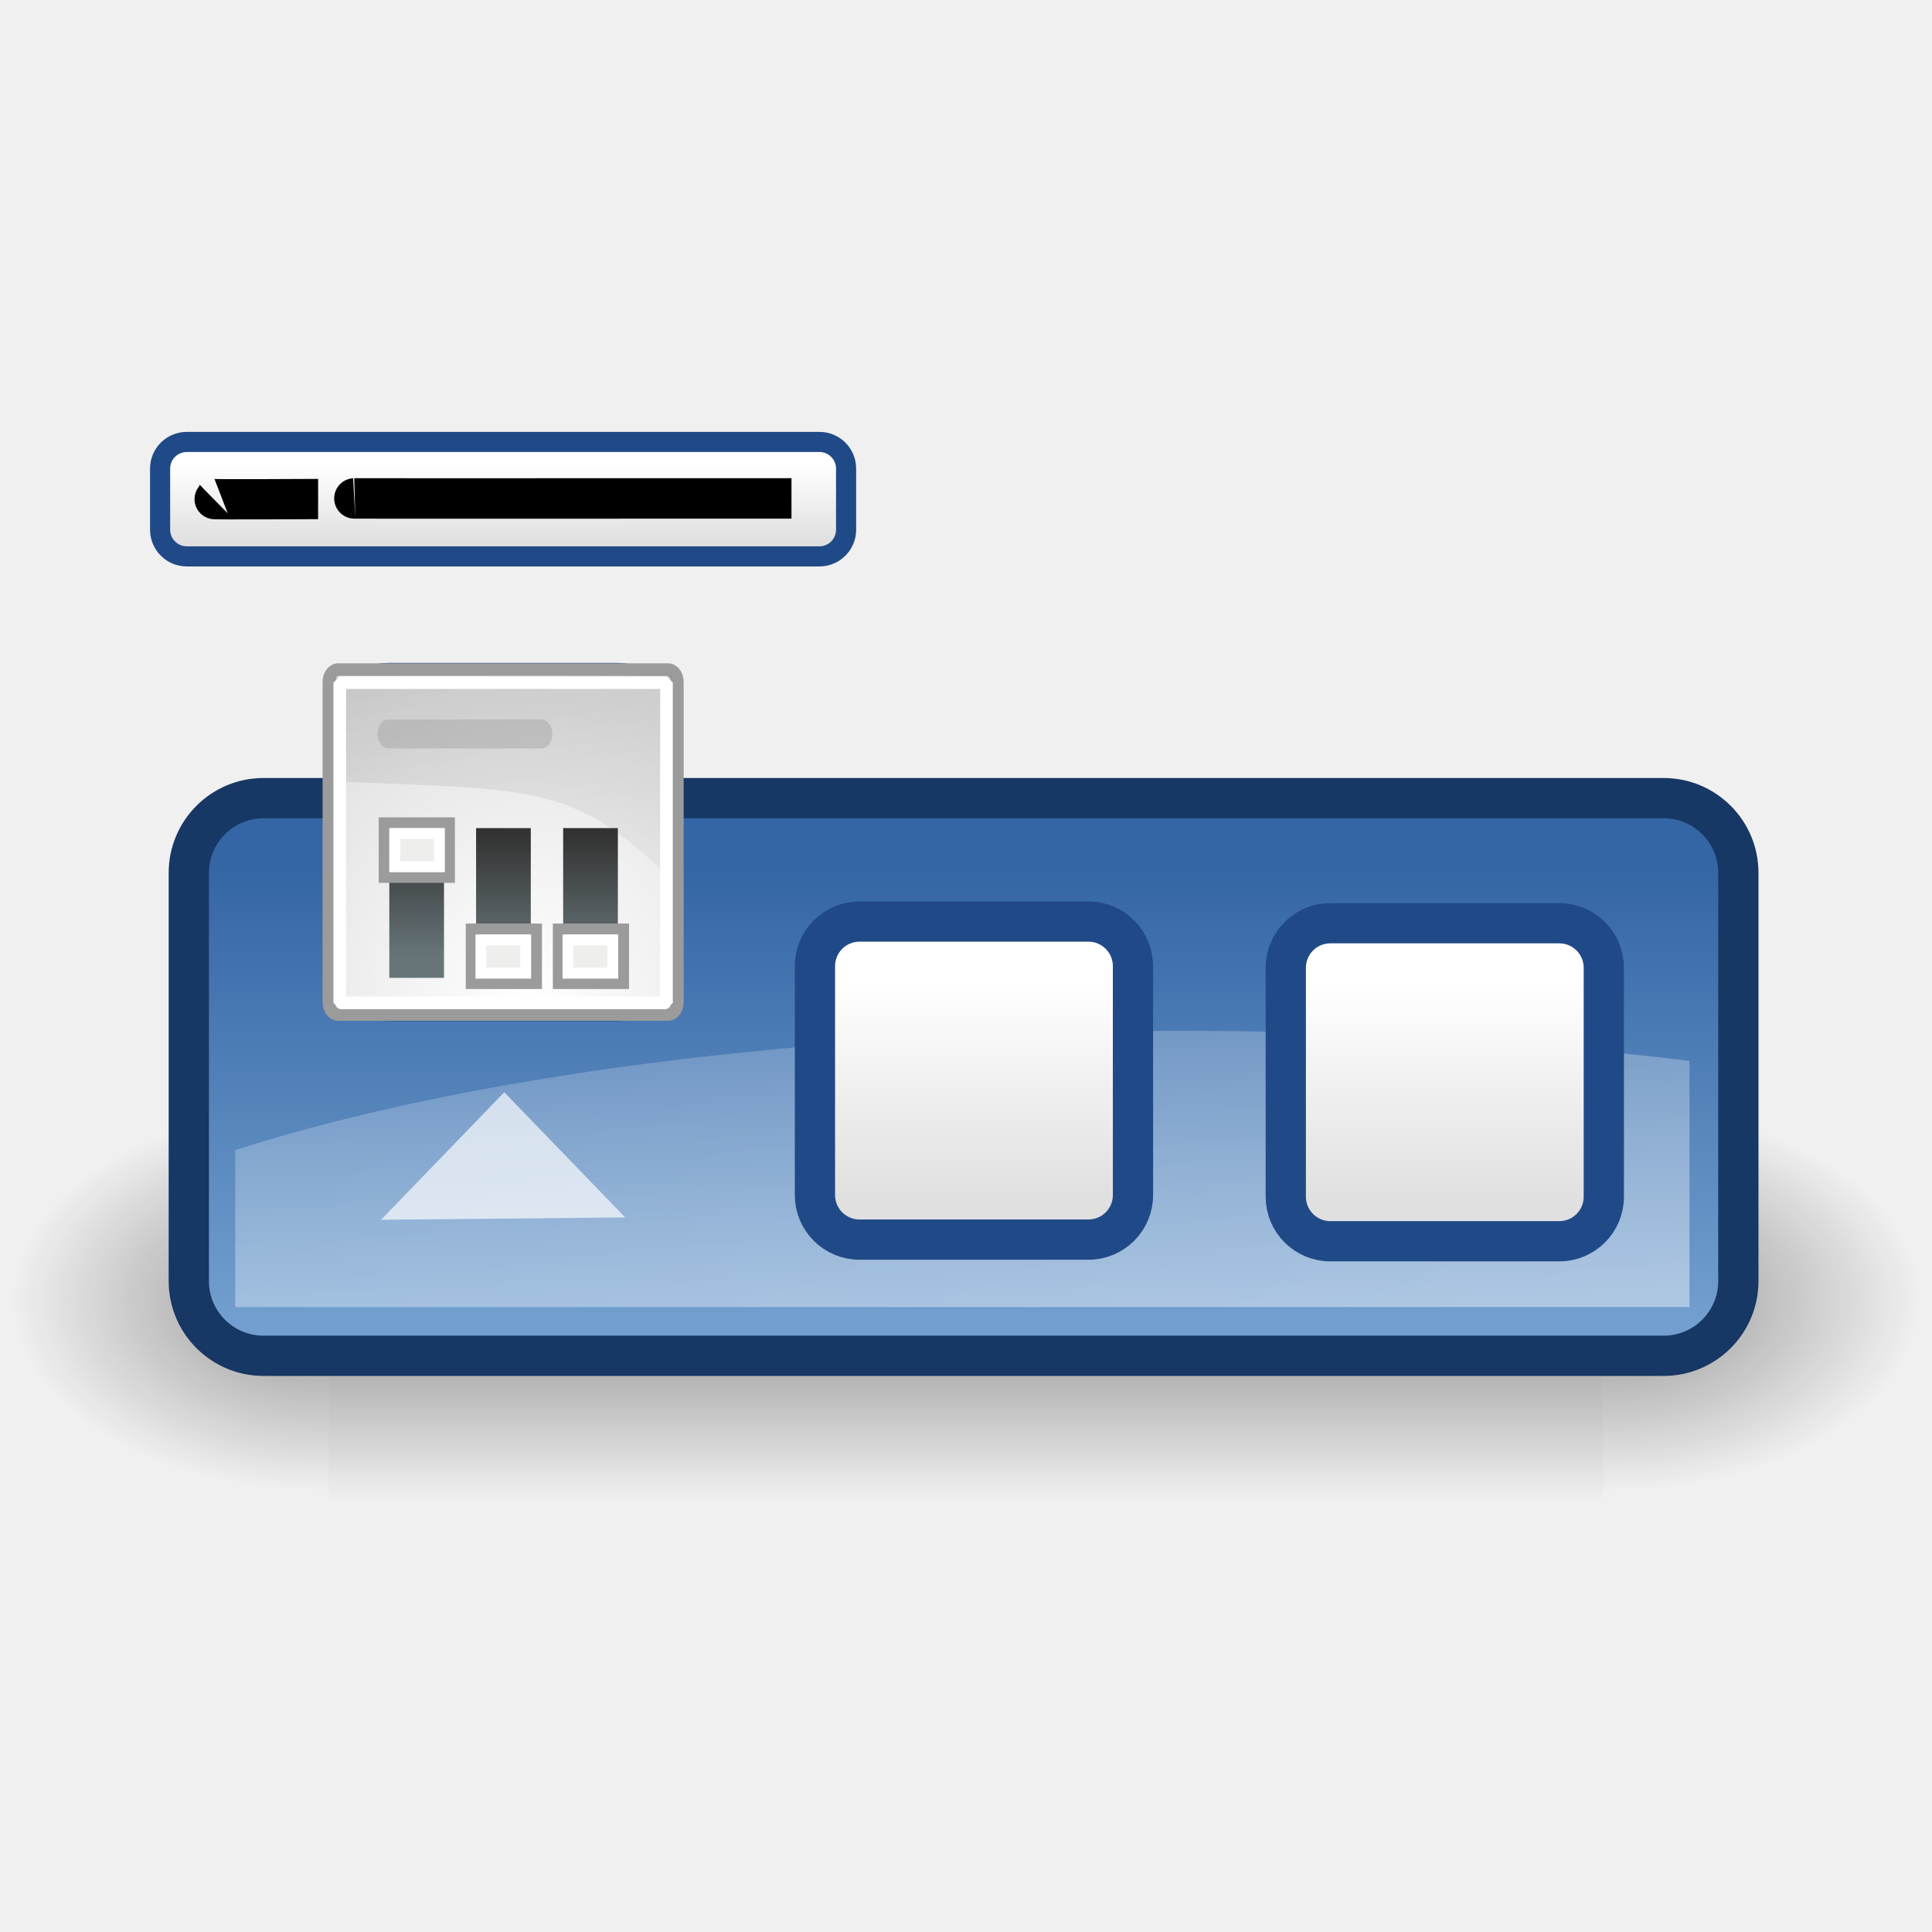
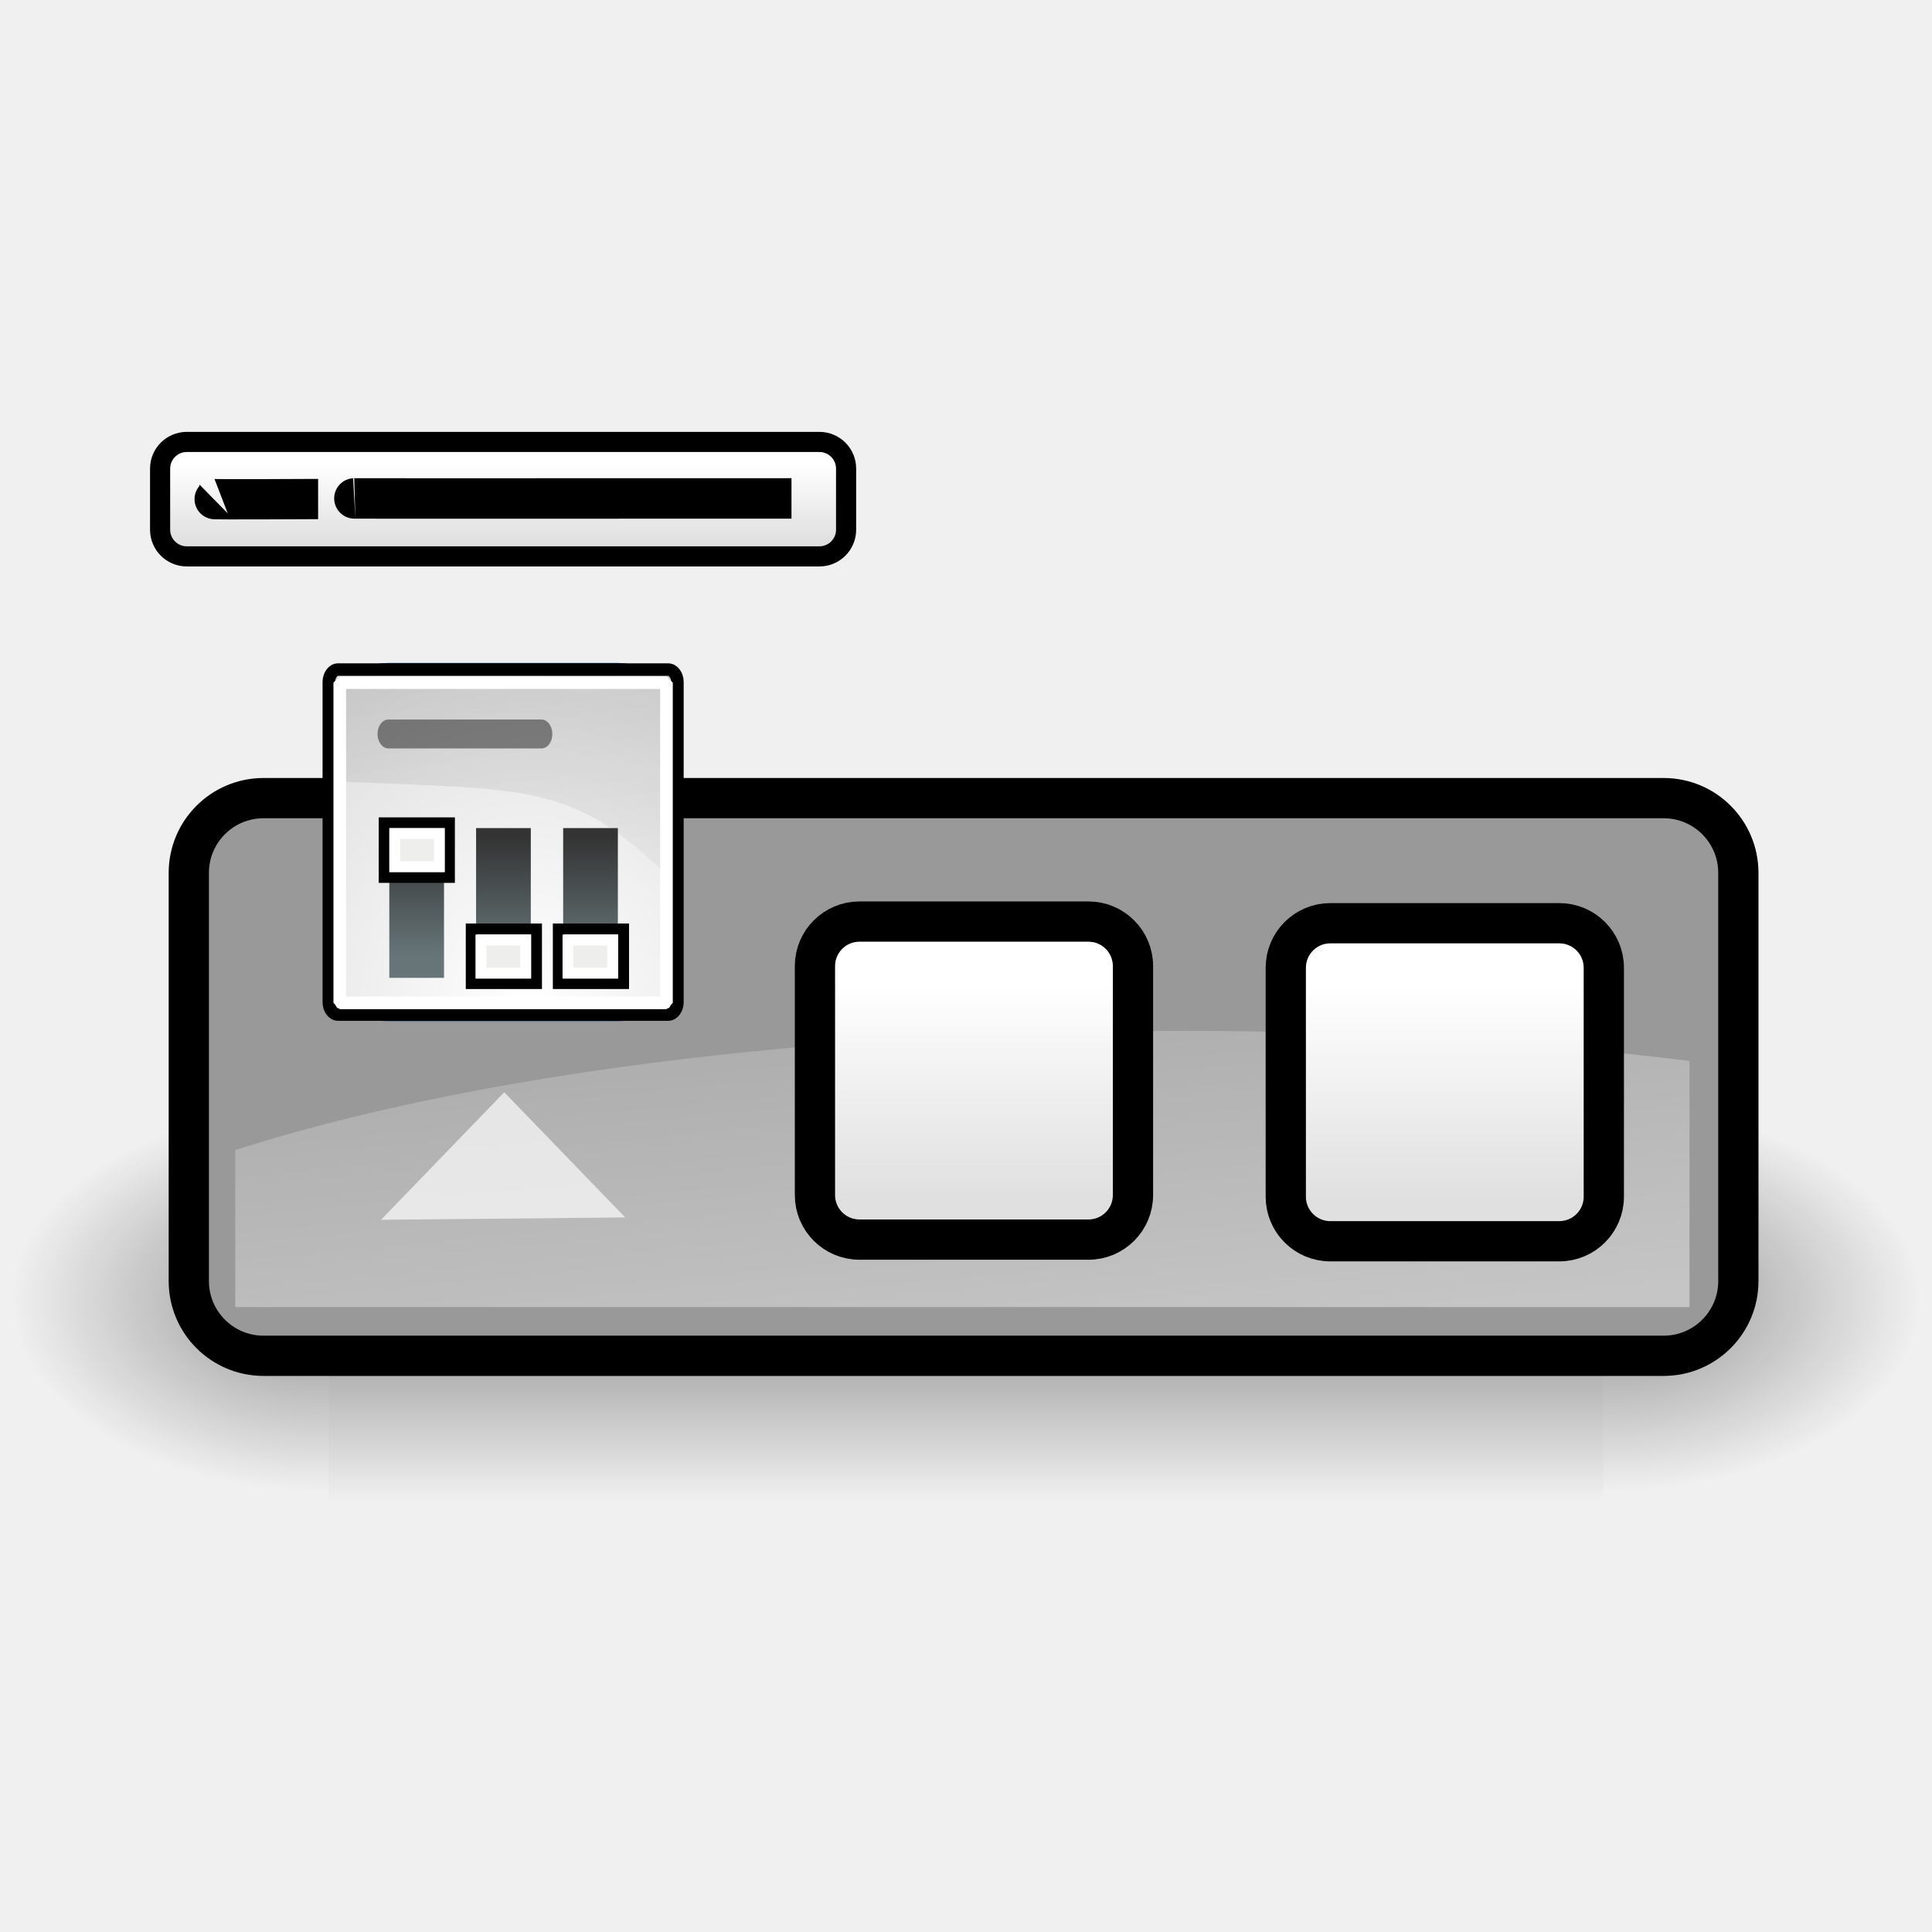
<svg xmlns="http://www.w3.org/2000/svg" xmlns:xlink="http://www.w3.org/1999/xlink" width="258" height="258" id="svg11300" version="1.0">
  <defs id="defs3">
    <linearGradient id="linearGradient24290">
      <stop style="stop-color:#000000;stop-opacity:1;" offset="0" id="stop24292" />
      <stop style="stop-color:#000000;stop-opacity:0;" offset="1" id="stop24294" />
    </linearGradient>
    <linearGradient id="linearGradient24230">
      <stop style="stop-color:#677579;stop-opacity:1;" offset="0" id="stop24232" />
      <stop style="stop-color:#333333;stop-opacity:1;" offset="1" id="stop24234" />
    </linearGradient>
    <linearGradient id="linearGradient11520">
      <stop id="stop11522" offset="0" style="stop-color:#ffffff;stop-opacity:1;" />
      <stop id="stop11524" offset="1" style="stop-color:#dcdcdc;stop-opacity:1;" />
    </linearGradient>
    <linearGradient id="linearGradient2180">
      <stop style="stop-color:#ffffff;stop-opacity:1;" offset="0" id="stop2182" />
      <stop style="stop-color:#ffffff;stop-opacity:0;" offset="1" id="stop2184" />
    </linearGradient>
    <linearGradient id="linearGradient5060">
      <stop style="stop-color:black;stop-opacity:1;" offset="0" id="stop5062" />
      <stop style="stop-color:black;stop-opacity:0;" offset="1" id="stop5064" />
    </linearGradient>
    <linearGradient id="linearGradient5048">
      <stop style="stop-color:black;stop-opacity:0;" offset="0" id="stop5050" />
      <stop id="stop5056" offset="0.5" style="stop-color:black;stop-opacity:1;" />
      <stop style="stop-color:black;stop-opacity:0;" offset="1" id="stop5052" />
    </linearGradient>
    <linearGradient id="linearGradient3844">
      <stop style="stop-color:#000000;stop-opacity:1;" offset="0" id="stop3846" />
      <stop style="stop-color:#000000;stop-opacity:0;" offset="1" id="stop3848" />
    </linearGradient>
    <linearGradient id="linearGradient3832">
      <stop style="stop-color:#ffffff;stop-opacity:1;" offset="0" id="stop3834" />
      <stop style="stop-color:#e0e0e0;stop-opacity:1;" offset="1" id="stop3836" />
    </linearGradient>
    <linearGradient id="linearGradient2402">
      <stop style="stop-color:#d8d8d8;stop-opacity:1;" offset="0" id="stop2404" />
      <stop style="stop-color:#ffffff;stop-opacity:1;" offset="1" id="stop2406" />
    </linearGradient>
    <linearGradient id="linearGradient2392">
      <stop id="stop2394" offset="0" style="stop-color:#a0a0a0;stop-opacity:1;" />
      <stop id="stop2396" offset="1" style="stop-color:#e7e7e7;stop-opacity:1;" />
    </linearGradient>
    <linearGradient id="linearGradient10314">
      <stop id="stop10316" offset="0" style="stop-color:#f3f3f3;stop-opacity:1;" />
      <stop id="stop10318" offset="1" style="stop-color:#838383;stop-opacity:1;" />
    </linearGradient>
    <linearGradient id="linearGradient1428">
      <stop style="stop-color:#3465a4;stop-opacity:1;" offset="0" id="stop1430" />
      <stop style="stop-color:#729fcf" offset="1" id="stop1432" />
    </linearGradient>
    <radialGradient xlink:href="#linearGradient3844" id="radialGradient3854" gradientUnits="userSpaceOnUse" gradientTransform="matrix(1,0,0,0.35514,0,28.29322)" cx="35.188" cy="43.875" fx="35.188" fy="43.875" r="6.688" />
    <linearGradient xlink:href="#linearGradient5048" id="linearGradient5765" gradientUnits="userSpaceOnUse" gradientTransform="matrix(2.774389,0,0,1.969706,-1892.179,-872.8854)" x1="302.857" y1="366.648" x2="302.857" y2="609.505" />
    <radialGradient xlink:href="#linearGradient5060" id="radialGradient5767" gradientUnits="userSpaceOnUse" gradientTransform="matrix(2.774389,0,0,1.969706,-1891.633,-872.8854)" cx="605.714" cy="486.648" fx="605.714" fy="486.648" r="117.143" />
    <radialGradient xlink:href="#linearGradient5060" id="radialGradient5769" gradientUnits="userSpaceOnUse" gradientTransform="matrix(-2.774389,0,0,1.969706,112.7623,-872.8854)" cx="605.714" cy="486.648" fx="605.714" fy="486.648" r="117.143" />
    <linearGradient xlink:href="#linearGradient3832" id="linearGradient5782" gradientUnits="userSpaceOnUse" gradientTransform="matrix(2.455853,0,0,2.487188,48.24088,-25.38179)" x1="17.881" y1="11.073" x2="17.881" y2="21.768" />
    <linearGradient xlink:href="#linearGradient3832" id="linearGradient5785" gradientUnits="userSpaceOnUse" gradientTransform="matrix(2.455853,0,0,2.487188,-10.24912,4.248115)" x1="17.881" y1="11.073" x2="17.881" y2="21.768" />
    <linearGradient xlink:href="#linearGradient3832" id="linearGradient5788" gradientUnits="userSpaceOnUse" gradientTransform="matrix(2.455854,0,0,2.487188,-68.73911,4.453185)" x1="17.881" y1="11.073" x2="17.881" y2="21.768" />
    <linearGradient xlink:href="#linearGradient2180" id="linearGradient5791" gradientUnits="userSpaceOnUse" gradientTransform="matrix(20.05673,0,0,-6.063399,-186.1458,150.8423)" x1="8.821" y1="12.538" x2="12.499" y2="24.238" />
    <linearGradient xlink:href="#linearGradient1428" id="linearGradient5795" gradientUnits="userSpaceOnUse" gradientTransform="matrix(4.236913,0,0,1.518938,-77.93623,6.500695)" x1="26.87" y1="6.634" x2="26.87" y2="44.465" />
    <linearGradient xlink:href="#linearGradient3832" id="linearGradient5803" gradientUnits="userSpaceOnUse" gradientTransform="matrix(5.29737,0,0,0.894959,9.75977,-42.60807)" x1="17.881" y1="11.073" x2="17.881" y2="21.768" />
    <linearGradient xlink:href="#linearGradient5048" id="linearGradient2223" gradientUnits="userSpaceOnUse" gradientTransform="matrix(2.774389,0,0,1.969706,-1892.179,-872.8854)" x1="302.857" y1="366.648" x2="302.857" y2="609.505" />
    <radialGradient xlink:href="#linearGradient5060" id="radialGradient2225" gradientUnits="userSpaceOnUse" gradientTransform="matrix(2.774389,0,0,1.969706,-1891.633,-872.8854)" cx="605.714" cy="486.648" fx="605.714" fy="486.648" r="117.143" />
    <radialGradient xlink:href="#linearGradient5060" id="radialGradient2227" gradientUnits="userSpaceOnUse" gradientTransform="matrix(-2.774389,0,0,1.969706,112.7623,-872.8854)" cx="605.714" cy="486.648" fx="605.714" fy="486.648" r="117.143" />
    <linearGradient xlink:href="#linearGradient1428" id="linearGradient2229" gradientUnits="userSpaceOnUse" gradientTransform="matrix(4.236913,0,0,1.518938,-77.93623,6.500695)" x1="26.87" y1="6.634" x2="26.87" y2="44.465" />
    <linearGradient xlink:href="#linearGradient2180" id="linearGradient2231" gradientUnits="userSpaceOnUse" gradientTransform="matrix(20.05673,0,0,-6.063399,-186.1458,150.8423)" x1="8.821" y1="12.538" x2="12.499" y2="24.238" />
    <linearGradient xlink:href="#linearGradient3832" id="linearGradient2233" gradientUnits="userSpaceOnUse" gradientTransform="matrix(2.455854,0,0,2.487188,-68.73911,4.453185)" x1="17.881" y1="11.073" x2="17.881" y2="21.768" />
    <linearGradient xlink:href="#linearGradient3832" id="linearGradient2235" gradientUnits="userSpaceOnUse" gradientTransform="matrix(2.455853,0,0,2.487188,-10.24912,4.248115)" x1="17.881" y1="11.073" x2="17.881" y2="21.768" />
    <linearGradient xlink:href="#linearGradient3832" id="linearGradient2237" gradientUnits="userSpaceOnUse" gradientTransform="matrix(2.455853,0,0,2.487188,48.24088,-25.38179)" x1="17.881" y1="11.073" x2="17.881" y2="21.768" />
    <linearGradient xlink:href="#linearGradient3832" id="linearGradient2239" gradientUnits="userSpaceOnUse" gradientTransform="matrix(5.29737,0,0,0.894959,9.75977,-42.60807)" x1="17.881" y1="11.073" x2="17.881" y2="21.768" />
    <linearGradient xlink:href="#linearGradient3832" id="linearGradient2244" gradientUnits="userSpaceOnUse" gradientTransform="matrix(5.694672,0,0,0.9620809,-144.3083,51.32824)" x1="17.881" y1="11.073" x2="17.881" y2="21.768" />
    <linearGradient xlink:href="#linearGradient3832" id="linearGradient2247" gradientUnits="userSpaceOnUse" gradientTransform="matrix(2.640042,0,0,2.673728,-102.9411,69.84649)" x1="17.881" y1="11.073" x2="17.881" y2="21.768" />
    <linearGradient xlink:href="#linearGradient3832" id="linearGradient2250" gradientUnits="userSpaceOnUse" gradientTransform="matrix(2.640042,0,0,2.673728,-165.8178,101.6986)" x1="17.881" y1="11.073" x2="17.881" y2="21.768" />
    <linearGradient xlink:href="#linearGradient3832" id="linearGradient2253" gradientUnits="userSpaceOnUse" gradientTransform="matrix(2.640043,0,0,2.673728,-228.6946,101.9191)" x1="17.881" y1="11.073" x2="17.881" y2="21.768" />
    <linearGradient xlink:href="#linearGradient2180" id="linearGradient2256" gradientUnits="userSpaceOnUse" gradientTransform="matrix(-21.56098,0,0,-6.518154,354.9068,259.2874)" x1="8.821" y1="12.538" x2="12.499" y2="24.238" />
    <linearGradient xlink:href="#linearGradient1428" id="linearGradient2260" gradientUnits="userSpaceOnUse" gradientTransform="matrix(4.554682,0,0,1.632858,-238.5815,104.1202)" x1="26.87" y1="6.634" x2="26.87" y2="44.465" />
    <linearGradient xlink:href="#linearGradient3832" id="linearGradient2892" gradientUnits="userSpaceOnUse" gradientTransform="matrix(5.694672,0,0,0.9620809,-144.3083,51.32824)" x1="17.881" y1="11.073" x2="17.881" y2="21.768" />
    <linearGradient xlink:href="#linearGradient3832" id="linearGradient2895" gradientUnits="userSpaceOnUse" gradientTransform="matrix(2.640042,0,0,2.673728,-102.9411,69.84649)" x1="17.881" y1="11.073" x2="17.881" y2="21.768" />
    <linearGradient xlink:href="#linearGradient3832" id="linearGradient2898" gradientUnits="userSpaceOnUse" gradientTransform="matrix(2.640042,0,0,2.673728,-165.8178,101.6986)" x1="17.881" y1="11.073" x2="17.881" y2="21.768" />
    <linearGradient xlink:href="#linearGradient3832" id="linearGradient2901" gradientUnits="userSpaceOnUse" gradientTransform="matrix(2.640043,0,0,2.673728,-228.6946,101.9191)" x1="17.881" y1="11.073" x2="17.881" y2="21.768" />
    <linearGradient xlink:href="#linearGradient2180" id="linearGradient2904" gradientUnits="userSpaceOnUse" gradientTransform="matrix(-21.56098,0,0,-6.518154,354.9068,259.2874)" x1="8.821" y1="12.538" x2="12.499" y2="24.238" />
-     <linearGradient xlink:href="#linearGradient1428" id="linearGradient2908" gradientUnits="userSpaceOnUse" gradientTransform="matrix(4.554682,0,0,1.632858,-238.5815,104.1202)" x1="26.87" y1="6.634" x2="26.87" y2="44.465" />
    <linearGradient xlink:href="#linearGradient24290" id="linearGradient3705" gradientUnits="userSpaceOnUse" x1="24.531" y1="19.062" x2="26.312" y2="40.25" gradientTransform="matrix(1.2,0,0,1.391564,316.3965,91.0877)" />
    <linearGradient xlink:href="#linearGradient24230" id="linearGradient3722" gradientUnits="userSpaceOnUse" gradientTransform="matrix(1.2,0,0,0.7051248,340.4641,118.2365)" x1="12.513" y1="30.586" x2="12.513" y2="16.886" />
    <linearGradient xlink:href="#linearGradient24230" id="linearGradient3725" gradientUnits="userSpaceOnUse" gradientTransform="matrix(1.2,0,0,0.7051248,330.8641,118.2365)" x1="12.513" y1="30.586" x2="12.513" y2="16.886" />
    <linearGradient xlink:href="#linearGradient24230" id="linearGradient3728" gradientUnits="userSpaceOnUse" gradientTransform="matrix(1.2,0,0,0.7051248,321.2953,118.2677)" x1="12.513" y1="30.586" x2="12.513" y2="16.886" />
    <radialGradient xlink:href="#linearGradient11520" id="radialGradient3732" gradientUnits="userSpaceOnUse" gradientTransform="matrix(1.913851,0,0,1.589109,301.816,87.53569)" cx="24.446" cy="35.878" fx="24.446" fy="35.878" r="20.531" />
    <linearGradient xlink:href="#linearGradient24290" id="linearGradient3812" gradientUnits="userSpaceOnUse" gradientTransform="matrix(1.5,0,0,1.739455,385.8965,41.26913)" x1="24.531" y1="19.062" x2="26.312" y2="40.25" />
    <linearGradient xlink:href="#linearGradient24230" id="linearGradient3823" gradientUnits="userSpaceOnUse" gradientTransform="matrix(1.5,0,0,0.881406,415.981,75.20508)" x1="12.513" y1="30.586" x2="12.513" y2="16.886" />
    <linearGradient xlink:href="#linearGradient24230" id="linearGradient3826" gradientUnits="userSpaceOnUse" gradientTransform="matrix(1.5,0,0,0.881406,403.981,75.20508)" x1="12.513" y1="30.586" x2="12.513" y2="16.886" />
    <linearGradient xlink:href="#linearGradient24230" id="linearGradient3829" gradientUnits="userSpaceOnUse" gradientTransform="matrix(1.5,0,0,0.881406,392.0201,75.2441)" x1="12.513" y1="30.586" x2="12.513" y2="16.886" />
    <radialGradient xlink:href="#linearGradient11520" id="radialGradient3833" gradientUnits="userSpaceOnUse" gradientTransform="matrix(2.392314,0,0,1.986387,367.6708,36.82912)" cx="24.446" cy="35.878" fx="24.446" fy="35.878" r="20.531" />
    <radialGradient xlink:href="#linearGradient11520" id="radialGradient3850" gradientUnits="userSpaceOnUse" gradientTransform="matrix(2.392314,0,0,1.986387,367.6708,36.82912)" cx="24.446" cy="35.878" fx="24.446" fy="35.878" r="20.531" />
    <linearGradient xlink:href="#linearGradient24230" id="linearGradient3852" gradientUnits="userSpaceOnUse" gradientTransform="matrix(1.5,0,0,0.881406,392.0201,75.2441)" x1="12.513" y1="30.586" x2="12.513" y2="16.886" />
    <linearGradient xlink:href="#linearGradient24230" id="linearGradient3854" gradientUnits="userSpaceOnUse" gradientTransform="matrix(1.5,0,0,0.881406,403.981,75.20508)" x1="12.513" y1="30.586" x2="12.513" y2="16.886" />
    <linearGradient xlink:href="#linearGradient24230" id="linearGradient3856" gradientUnits="userSpaceOnUse" gradientTransform="matrix(1.5,0,0,0.881406,415.981,75.20508)" x1="12.513" y1="30.586" x2="12.513" y2="16.886" />
    <linearGradient xlink:href="#linearGradient24290" id="linearGradient3858" gradientUnits="userSpaceOnUse" gradientTransform="matrix(1.5,0,0,1.739455,385.8965,41.26913)" x1="24.531" y1="19.062" x2="26.312" y2="40.25" />
    <linearGradient xlink:href="#linearGradient24290" id="linearGradient3861" gradientUnits="userSpaceOnUse" gradientTransform="matrix(1.4534,0,0,1.685416,386.2706,43.41562)" x1="24.531" y1="19.062" x2="26.312" y2="40.25" />
    <linearGradient xlink:href="#linearGradient24230" id="linearGradient3871" gradientUnits="userSpaceOnUse" gradientTransform="matrix(1.4534,0,0,0.8540234,415.4204,76.29729)" x1="12.513" y1="30.586" x2="12.513" y2="16.886" />
    <linearGradient xlink:href="#linearGradient24230" id="linearGradient3874" gradientUnits="userSpaceOnUse" gradientTransform="matrix(1.4534,0,0,0.8540234,403.7932,76.29729)" x1="12.513" y1="30.586" x2="12.513" y2="16.886" />
    <linearGradient xlink:href="#linearGradient24230" id="linearGradient3877" gradientUnits="userSpaceOnUse" gradientTransform="matrix(1.4534,0,0,0.8540234,392.2038,76.3351)" x1="12.513" y1="30.586" x2="12.513" y2="16.886" />
    <radialGradient xlink:href="#linearGradient11520" id="radialGradient3881" gradientUnits="userSpaceOnUse" gradientTransform="matrix(2.317992,0,0,1.924676,368.6111,39.11355)" cx="24.446" cy="35.878" fx="24.446" fy="35.878" r="20.531" />
    <radialGradient xlink:href="#linearGradient11520" id="radialGradient3887" gradientUnits="userSpaceOnUse" gradientTransform="matrix(2.317992,0,0,1.924676,368.6111,39.11355)" cx="24.446" cy="35.878" fx="24.446" fy="35.878" r="20.531" />
    <linearGradient xlink:href="#linearGradient24290" id="linearGradient3889" gradientUnits="userSpaceOnUse" gradientTransform="matrix(1.4534,0,0,1.685416,386.2706,43.41562)" x1="24.531" y1="19.062" x2="26.312" y2="40.25" />
    <linearGradient xlink:href="#linearGradient24290" id="linearGradient3892" gradientUnits="userSpaceOnUse" gradientTransform="matrix(1.4534,0,0,1.685416,386.2706,43.41562)" x1="24.531" y1="19.062" x2="26.312" y2="40.25" />
    <radialGradient xlink:href="#linearGradient11520" id="radialGradient3895" gradientUnits="userSpaceOnUse" gradientTransform="matrix(2.317992,0,0,1.924676,368.6111,39.11355)" cx="24.446" cy="35.878" fx="24.446" fy="35.878" r="20.531" />
    <radialGradient xlink:href="#linearGradient11520" id="radialGradient3906" gradientUnits="userSpaceOnUse" gradientTransform="matrix(2.317992,0,0,1.924676,368.6111,39.11355)" cx="24.446" cy="35.878" fx="24.446" fy="35.878" r="20.531" />
    <linearGradient xlink:href="#linearGradient24290" id="linearGradient3908" gradientUnits="userSpaceOnUse" gradientTransform="matrix(1.4534,0,0,1.685416,386.2706,43.41562)" x1="24.531" y1="19.062" x2="26.312" y2="40.25" />
    <linearGradient xlink:href="#linearGradient24290" id="linearGradient3912" gradientUnits="userSpaceOnUse" gradientTransform="matrix(1.4534,0,0,1.685416,386.2706,43.41562)" x1="24.531" y1="19.062" x2="26.312" y2="40.25" />
    <radialGradient xlink:href="#linearGradient11520" id="radialGradient3915" gradientUnits="userSpaceOnUse" gradientTransform="matrix(2.317992,0,0,1.924676,368.6111,39.11355)" cx="24.446" cy="35.878" fx="24.446" fy="35.878" r="20.531" />
    <radialGradient xlink:href="#linearGradient11520" id="radialGradient3923" gradientUnits="userSpaceOnUse" gradientTransform="matrix(2.317992,0,0,1.924676,368.6111,39.11355)" cx="24.446" cy="35.878" fx="24.446" fy="35.878" r="20.531" />
    <linearGradient xlink:href="#linearGradient24290" id="linearGradient3925" gradientUnits="userSpaceOnUse" gradientTransform="matrix(1.4534,0,0,1.685416,386.2706,43.41562)" x1="24.531" y1="19.062" x2="26.312" y2="40.25" />
    <linearGradient xlink:href="#linearGradient24230" id="linearGradient3932" gradientUnits="userSpaceOnUse" gradientTransform="matrix(1.4534,0,0,0.8540234,392.2038,76.3351)" x1="12.513" y1="30.586" x2="12.513" y2="16.886" />
    <linearGradient xlink:href="#linearGradient24230" id="linearGradient3934" gradientUnits="userSpaceOnUse" gradientTransform="matrix(1.4534,0,0,0.8540234,403.7932,76.29729)" x1="12.513" y1="30.586" x2="12.513" y2="16.886" />
    <linearGradient xlink:href="#linearGradient24230" id="linearGradient3936" gradientUnits="userSpaceOnUse" gradientTransform="matrix(1.4534,0,0,0.8540234,415.4204,76.29729)" x1="12.513" y1="30.586" x2="12.513" y2="16.886" />
    <linearGradient xlink:href="#linearGradient24290" id="linearGradient3941" gradientUnits="userSpaceOnUse" gradientTransform="matrix(1.4534,0,0,2.238297,386.2706,21.45465)" x1="24.531" y1="19.062" x2="26.312" y2="40.25" />
    <radialGradient xlink:href="#linearGradient11520" id="radialGradient3944" gradientUnits="userSpaceOnUse" gradientTransform="matrix(2.317992,0,0,2.556043,368.6111,15.74133)" cx="24.446" cy="35.878" fx="24.446" fy="35.878" r="20.531" />
-     <radialGradient xlink:href="#linearGradient11520" id="radialGradient3962" gradientUnits="userSpaceOnUse" gradientTransform="matrix(2.317992,0,0,2.556043,368.6111,15.74133)" cx="24.446" cy="35.878" fx="24.446" fy="35.878" r="20.531" />
-     <linearGradient xlink:href="#linearGradient24290" id="linearGradient3964" gradientUnits="userSpaceOnUse" gradientTransform="matrix(1.4534,0,0,2.238297,386.2706,21.45465)" x1="24.531" y1="19.062" x2="26.312" y2="40.25" />
+     <radialGradient xlink:href="#linearGradient11520" id="radialGradient3962" gradientUnits="userSpaceOnUse" gradientTransform="matrix(2.317992,0,0,2.556043,13.8616,41.82886)" cx="24.446" cy="35.878" fx="24.446" fy="35.878" r="20.531" />
+     <linearGradient xlink:href="#linearGradient24290" id="linearGradient3964" gradientUnits="userSpaceOnUse" gradientTransform="matrix(1.4534,0,0,2.238297,31.52108,47.54217)" x1="24.531" y1="19.062" x2="26.312" y2="40.25" />
    <linearGradient xlink:href="#linearGradient24230" id="linearGradient3966" gradientUnits="userSpaceOnUse" gradientTransform="matrix(1.4534,0,0,0.8540234,392.2038,76.3351)" x1="12.513" y1="30.586" x2="12.513" y2="16.886" />
    <linearGradient xlink:href="#linearGradient24230" id="linearGradient3968" gradientUnits="userSpaceOnUse" gradientTransform="matrix(1.4534,0,0,0.8540234,403.7932,76.29729)" x1="12.513" y1="30.586" x2="12.513" y2="16.886" />
    <linearGradient xlink:href="#linearGradient24230" id="linearGradient3970" gradientUnits="userSpaceOnUse" gradientTransform="matrix(1.4534,0,0,0.8540234,415.4204,76.29729)" x1="12.513" y1="30.586" x2="12.513" y2="16.886" />
  </defs>
  <g id="layer1">
    <g id="g5022" transform="matrix(-0.1270664,0,0,0.1107795,15.98264,164.0286)">
      <rect y="-150.697" x="-1559.252" height="478.357" width="1339.633" id="rect4173" style="opacity:0.402;fill:url(#linearGradient2223);fill-opacity:1;fill-rule:nonzero;stroke:none;stroke-width:1;stroke-linecap:round;stroke-linejoin:miter;marker:none;marker-start:none;marker-mid:none;marker-end:none;stroke-miterlimit:4;stroke-dasharray:none;stroke-dashoffset:0;stroke-opacity:1;visibility:visible;display:inline;overflow:visible" />
      <path id="path5058" d="M -219.619,-150.68 C -219.619,-150.68 -219.619,327.65 -219.619,327.65 C -76.745,328.551 125.781,220.481 125.781,88.454 C 125.781,-43.572 -33.655,-150.68 -219.619,-150.68 z" style="opacity:0.402;fill:url(#radialGradient2225);fill-opacity:1;fill-rule:nonzero;stroke:none;stroke-width:1;stroke-linecap:round;stroke-linejoin:miter;marker:none;marker-start:none;marker-mid:none;marker-end:none;stroke-miterlimit:4;stroke-dasharray:none;stroke-dashoffset:0;stroke-opacity:1;visibility:visible;display:inline;overflow:visible" />
      <path style="opacity:0.402;fill:url(#radialGradient2227);fill-opacity:1;fill-rule:nonzero;stroke:none;stroke-width:1;stroke-linecap:round;stroke-linejoin:miter;marker:none;marker-start:none;marker-mid:none;marker-end:none;stroke-miterlimit:4;stroke-dasharray:none;stroke-dashoffset:0;stroke-opacity:1;visibility:visible;display:inline;overflow:visible" d="M -1559.252,-150.68 C -1559.252,-150.68 -1559.252,327.65 -1559.252,327.65 C -1702.127,328.551 -1904.652,220.481 -1904.652,88.454 C -1904.652,-43.572 -1745.216,-150.68 -1559.252,-150.68 z" id="path5018" />
    </g>
-     <rect style="fill:url(#linearGradient2908);fill-opacity:1;fill-rule:evenodd;stroke:#173764;stroke-width:5.375;stroke-linecap:butt;stroke-linejoin:miter;marker:none;marker-start:none;marker-mid:none;marker-end:none;stroke-miterlimit:4;stroke-dasharray:none;stroke-dashoffset:0;stroke-opacity:1;visibility:visible;display:inline;overflow:visible" id="rect1426" width="206.927" height="74.472" x="-232.14" y="106.582" rx="9.977" ry="9.977" transform="scale(-1,1)" />
+     <rect style="fill:#999999;fill-opacity:1;fill-rule:evenodd;stroke:#000000;stroke-width:5.375;stroke-linecap:butt;stroke-linejoin:miter;marker:none;marker-start:none;marker-mid:none;marker-end:none;stroke-miterlimit:4;stroke-dasharray:none;stroke-dashoffset:0;stroke-opacity:1;visibility:visible;display:inline;overflow:visible" id="rect1426" width="206.927" height="74.472" x="-232.14" y="106.582" rx="9.977" ry="9.977" transform="scale(-1,1)" />
    <path style="fill:#ffffff;fill-opacity:0.678;stroke:none;stroke-width:1;stroke-linejoin:round;stroke-miterlimit:4;stroke-dashoffset:0;stroke-opacity:1" d="M 67.338,145.857 L 50.884,162.891 L 83.489,162.576 L 67.338,145.857 z" id="rect4250" />
    <path style="opacity:0.432;fill:url(#linearGradient2904);fill-opacity:1;fill-rule:evenodd;stroke:none;stroke-width:1;stroke-linecap:round;stroke-linejoin:round;stroke-miterlimit:4;stroke-dasharray:none;stroke-dashoffset:0;stroke-opacity:1" d="M 225.615,174.545 L 225.615,141.676 C 204.845,139.114 181.816,137.654 157.522,137.654 C 106.951,137.654 61.662,143.854 31.416,153.586 L 31.416,174.545 L 225.615,174.545 z" id="rect2178" />
-     <rect ry="5.946" rx="5.946" y="123.287" x="-214.174" height="42.47" width="42.47" id="rect2251" style="fill:url(#linearGradient2901);fill-opacity:1;fill-rule:evenodd;stroke:#204a87;stroke-width:5.375;stroke-linecap:butt;stroke-linejoin:miter;marker:none;marker-start:none;marker-mid:none;marker-end:none;stroke-miterlimit:4;stroke-dasharray:none;stroke-dashoffset:0;stroke-opacity:1;visibility:visible;display:inline;overflow:visible" transform="scale(-1,1)" />
-     <rect ry="5.946" rx="5.946" y="123.067" x="-151.298" height="42.47" width="42.47" id="rect2227" style="fill:url(#linearGradient2898);fill-opacity:1;fill-rule:evenodd;stroke:#204a87;stroke-width:5.375;stroke-linecap:butt;stroke-linejoin:miter;marker:none;marker-start:none;marker-mid:none;marker-end:none;stroke-miterlimit:4;stroke-dasharray:none;stroke-dashoffset:0;stroke-opacity:1;visibility:visible;display:inline;overflow:visible" transform="scale(-1,1)" />
+     <rect ry="5.946" rx="5.946" y="123.287" x="-214.174" height="42.47" width="42.47" id="rect2251" style="fill:url(#linearGradient2901);fill-opacity:1;fill-rule:evenodd;stroke:#000000;stroke-width:5.375;stroke-linecap:butt;stroke-linejoin:miter;marker:none;marker-start:none;marker-mid:none;marker-end:none;stroke-miterlimit:4;stroke-dasharray:none;stroke-dashoffset:0;stroke-opacity:1;visibility:visible;display:inline;overflow:visible" transform="scale(-1,1)" />
+     <rect ry="5.946" rx="5.946" y="123.067" x="-151.298" height="42.47" width="42.47" id="rect2227" style="fill:url(#linearGradient2898);fill-opacity:1;fill-rule:evenodd;stroke:#000000;stroke-width:5.375;stroke-linecap:butt;stroke-linejoin:miter;marker:none;marker-start:none;marker-mid:none;marker-end:none;stroke-miterlimit:4;stroke-dasharray:none;stroke-dashoffset:0;stroke-opacity:1;visibility:visible;display:inline;overflow:visible" transform="scale(-1,1)" />
    <rect ry="5.946" rx="5.946" y="91.215" x="-88.421" height="42.47" width="42.47" id="rect2243" style="fill:url(#linearGradient2895);fill-opacity:1;fill-rule:evenodd;stroke:#204a87;stroke-width:5.375;stroke-linecap:butt;stroke-linejoin:miter;marker:none;marker-start:none;marker-mid:none;marker-end:none;stroke-miterlimit:4;stroke-dasharray:none;stroke-dashoffset:0;stroke-opacity:1;visibility:visible;display:inline;overflow:visible" transform="scale(-1,1)" />
-     <rect ry="3.56" rx="3.56" y="59.017" x="-112.988" height="15.282" width="91.608" id="rect5801" style="fill:url(#linearGradient2892);fill-opacity:1;fill-rule:evenodd;stroke:#204a87;stroke-width:2.688;stroke-linecap:butt;stroke-linejoin:miter;marker:none;marker-start:none;marker-mid:none;marker-end:none;stroke-miterlimit:4;stroke-dasharray:none;stroke-dashoffset:0;stroke-opacity:1;visibility:visible;display:inline;overflow:visible" transform="scale(-1,1)" />
+     <rect ry="3.56" rx="3.56" y="59.017" x="-112.988" height="15.282" width="91.608" id="rect5801" style="fill:url(#linearGradient2892);fill-opacity:1;fill-rule:evenodd;stroke:#000000;stroke-width:2.688;stroke-linecap:butt;stroke-linejoin:miter;marker:none;marker-start:none;marker-mid:none;marker-end:none;stroke-miterlimit:4;stroke-dasharray:none;stroke-dashoffset:0;stroke-opacity:1;visibility:visible;display:inline;overflow:visible" transform="scale(-1,1)" />
    <path style="fill:none;fill-rule:evenodd;stroke:#000000;stroke-width:5.375px;stroke-linecap:butt;stroke-linejoin:miter;stroke-opacity:1" d="M 42.481,66.64 C 41.474,66.64 28.451,66.721 28.533,66.64" id="path6774" />
    <path style="fill:none;fill-rule:evenodd;stroke:#000000;stroke-width:5.403px;stroke-linecap:butt;stroke-linejoin:miter;stroke-opacity:1" d="M 105.694,66.558 C 101.477,66.558 46.963,66.577 47.304,66.558" id="path6776" />
-     <g id="g3946" transform="translate(-354.7495,26.08752)">
-       <rect style="fill:url(#radialGradient3962);fill-opacity:1;fill-rule:evenodd;stroke:#9b9b9b;stroke-width:1.675;stroke-linecap:butt;stroke-linejoin:bevel;marker:none;marker-start:none;marker-mid:none;marker-end:none;stroke-miterlimit:10;stroke-dasharray:none;stroke-dashoffset:0;stroke-opacity:1;visibility:visible;display:inline;overflow:visible" id="rect11518" width="46.547" height="46.07" x="398.662" y="63.327" rx="1.248" ry="1.657" />
-       <path id="path24288" d="M 399.351,64.402 L 399.351,80.138 L 400.805,78.319 C 425.109,79.369 430.993,78.624 442.953,90.002 L 444.497,92.94 L 444.407,64.122 L 399.351,64.402 z" style="opacity:0.099;fill:url(#linearGradient3964);fill-opacity:1;fill-rule:nonzero;stroke:none;stroke-width:1;stroke-linecap:butt;stroke-linejoin:miter;marker:none;marker-start:none;marker-mid:none;marker-end:none;stroke-miterlimit:4;stroke-dasharray:none;stroke-dashoffset:0;stroke-opacity:1;visibility:visible;display:inline;overflow:visible" />
-       <rect ry="1.93" rx="1.453" y="69.999" x="405.165" height="3.86" width="23.345" id="rect24284" style="opacity:0.434;fill:#9f9f9f;fill-opacity:1;fill-rule:nonzero;stroke:none;stroke-width:1;stroke-linecap:butt;stroke-linejoin:miter;marker:none;marker-start:none;marker-mid:none;marker-end:none;stroke-miterlimit:4;stroke-dasharray:none;stroke-dashoffset:0;stroke-opacity:1;visibility:visible;display:inline;overflow:visible" />
-       <rect ry="0" rx="0" y="65.075" x="400.121" height="42.763" width="43.629" id="rect11528" style="fill:none;fill-opacity:1;fill-rule:evenodd;stroke:#ffffff;stroke-width:1.686;stroke-linecap:butt;stroke-linejoin:bevel;marker:none;marker-start:none;marker-mid:none;marker-end:none;stroke-miterlimit:10;stroke-dasharray:none;stroke-dashoffset:0;stroke-opacity:1;visibility:visible;display:inline;overflow:visible" />
-       <g transform="matrix(1,0,0,1.376083,0,-39.29906)" id="g3927">
-         <rect style="fill:url(#linearGradient3966);fill-opacity:1;fill-rule:nonzero;stroke:none;stroke-width:1;stroke-linecap:butt;stroke-linejoin:miter;marker:none;marker-start:none;marker-mid:none;marker-end:none;stroke-miterlimit:4;stroke-dasharray:none;stroke-dashoffset:0;stroke-opacity:1;visibility:visible;display:inline;overflow:visible" id="rect23355" width="7.305" height="14.496" x="406.738" y="89.999" />
-         <rect y="89.962" x="418.327" height="14.496" width="7.305" id="rect24238" style="fill:url(#linearGradient3968);fill-opacity:1;fill-rule:nonzero;stroke:none;stroke-width:1;stroke-linecap:butt;stroke-linejoin:miter;marker:none;marker-start:none;marker-mid:none;marker-end:none;stroke-miterlimit:4;stroke-dasharray:none;stroke-dashoffset:0;stroke-opacity:1;visibility:visible;display:inline;overflow:visible" />
-         <rect style="fill:url(#linearGradient3970);fill-opacity:1;fill-rule:nonzero;stroke:none;stroke-width:1;stroke-linecap:butt;stroke-linejoin:miter;marker:none;marker-start:none;marker-mid:none;marker-end:none;stroke-miterlimit:4;stroke-dasharray:none;stroke-dashoffset:0;stroke-opacity:1;visibility:visible;display:inline;overflow:visible" id="rect24242" width="7.305" height="14.496" x="429.954" y="89.962" />
-       </g>
-       <rect y="83.789" x="406.049" height="7.295" width="8.72" id="rect24246" style="fill:#eeeeec;fill-opacity:1;fill-rule:nonzero;stroke:#9b9b9b;stroke-width:1.453;stroke-linecap:butt;stroke-linejoin:miter;marker:none;marker-start:none;marker-mid:none;marker-end:none;stroke-miterlimit:4;stroke-dasharray:none;stroke-dashoffset:0;stroke-opacity:1;visibility:visible;display:inline;overflow:visible" />
-       <rect style="fill:#eeeeec;fill-opacity:1;fill-rule:nonzero;stroke:#9b9b9b;stroke-width:1.453;stroke-linecap:butt;stroke-linejoin:miter;marker:none;marker-start:none;marker-mid:none;marker-end:none;stroke-miterlimit:4;stroke-dasharray:none;stroke-dashoffset:0;stroke-opacity:1;visibility:visible;display:inline;overflow:visible" id="rect24248" width="8.72" height="7.295" x="417.676" y="97.966" />
-       <rect y="97.966" x="429.303" height="7.295" width="8.72" id="rect24250" style="fill:#eeeeec;fill-opacity:1;fill-rule:nonzero;stroke:#9b9b9b;stroke-width:1.453;stroke-linecap:butt;stroke-linejoin:miter;marker:none;marker-start:none;marker-mid:none;marker-end:none;stroke-miterlimit:4;stroke-dasharray:none;stroke-dashoffset:0;stroke-opacity:1;visibility:visible;display:inline;overflow:visible" />
-       <rect y="85.222" x="407.458" height="4.428" width="5.971" id="rect24252" style="fill:none;fill-opacity:1;fill-rule:nonzero;stroke:#ffffff;stroke-width:1.453;stroke-linecap:butt;stroke-linejoin:miter;marker:none;marker-start:none;marker-mid:none;marker-end:none;stroke-miterlimit:4;stroke-dasharray:none;stroke-dashoffset:0;stroke-opacity:1;visibility:visible;display:inline;overflow:visible" />
-       <rect style="fill:none;fill-opacity:1;fill-rule:nonzero;stroke:#ffffff;stroke-width:1.453;stroke-linecap:butt;stroke-linejoin:miter;marker:none;marker-start:none;marker-mid:none;marker-end:none;stroke-miterlimit:4;stroke-dasharray:none;stroke-dashoffset:0;stroke-opacity:1;visibility:visible;display:inline;overflow:visible" id="rect24254" width="5.971" height="4.428" x="418.972" y="99.447" />
-       <rect y="99.447" x="430.599" height="4.428" width="5.971" id="rect24256" style="fill:none;fill-opacity:1;fill-rule:nonzero;stroke:#ffffff;stroke-width:1.453;stroke-linecap:butt;stroke-linejoin:miter;marker:none;marker-start:none;marker-mid:none;marker-end:none;stroke-miterlimit:4;stroke-dasharray:none;stroke-dashoffset:0;stroke-opacity:1;visibility:visible;display:inline;overflow:visible" />
+     <rect ry="1.657" rx="1.248" y="89.415" x="43.913" height="46.07" width="46.547" id="rect11518" style="display:inline;overflow:visible;visibility:visible;fill:url(#radialGradient3962);fill-opacity:1;fill-rule:evenodd;stroke:#000000;stroke-width:1.675;stroke-linecap:butt;stroke-linejoin:bevel;stroke-miterlimit:10;stroke-dasharray:none;stroke-dashoffset:0;stroke-opacity:1;marker:none;marker-start:none;marker-mid:none;marker-end:none" />
+     <path style="display:inline;overflow:visible;visibility:visible;opacity:0.099;fill:url(#linearGradient3964);fill-opacity:1;fill-rule:nonzero;stroke:none;stroke-width:1;stroke-linecap:butt;stroke-linejoin:miter;stroke-miterlimit:4;stroke-dasharray:none;stroke-dashoffset:0;stroke-opacity:1;marker:none;marker-start:none;marker-mid:none;marker-end:none" d="m 44.602,90.489 0,15.736 1.453,-1.819 c 24.304,1.05 30.188,0.305 42.149,11.683 l 1.544,2.938 -0.091,-28.818 -45.055,0.28 z" id="path24288" />
+     <rect style="display:inline;overflow:visible;visibility:visible;opacity:0.434;fill:#000000;fill-opacity:1;fill-rule:nonzero;stroke:none;stroke-width:1;stroke-linecap:butt;stroke-linejoin:miter;stroke-miterlimit:4;stroke-dasharray:none;stroke-dashoffset:0;stroke-opacity:1;marker:none;marker-start:none;marker-mid:none;marker-end:none" id="rect24284" width="23.345" height="3.86" x="50.415" y="96.086" rx="1.453" ry="1.93" />
+     <rect style="display:inline;overflow:visible;visibility:visible;fill:none;fill-opacity:1;fill-rule:evenodd;stroke:#ffffff;stroke-width:1.686;stroke-linecap:butt;stroke-linejoin:bevel;stroke-miterlimit:10;stroke-dasharray:none;stroke-dashoffset:0;stroke-opacity:1;marker:none;marker-start:none;marker-mid:none;marker-end:none" id="rect11528" width="43.629" height="42.763" x="45.372" y="91.162" rx="0" ry="0" />
+     <g id="g3927" transform="matrix(1,0,0,1.376083,-354.7495,-13.21154)">
+       <rect y="89.999" x="406.738" height="14.496" width="7.305" id="rect23355" style="display:inline;overflow:visible;visibility:visible;fill:url(#linearGradient3966);fill-opacity:1;fill-rule:nonzero;stroke:none;stroke-width:1;stroke-linecap:butt;stroke-linejoin:miter;stroke-miterlimit:4;stroke-dasharray:none;stroke-dashoffset:0;stroke-opacity:1;marker:none;marker-start:none;marker-mid:none;marker-end:none" />
+       <rect style="display:inline;overflow:visible;visibility:visible;fill:url(#linearGradient3968);fill-opacity:1;fill-rule:nonzero;stroke:none;stroke-width:1;stroke-linecap:butt;stroke-linejoin:miter;stroke-miterlimit:4;stroke-dasharray:none;stroke-dashoffset:0;stroke-opacity:1;marker:none;marker-start:none;marker-mid:none;marker-end:none" id="rect24238" width="7.305" height="14.496" x="418.327" y="89.962" />
+       <rect y="89.962" x="429.954" height="14.496" width="7.305" id="rect24242" style="display:inline;overflow:visible;visibility:visible;fill:url(#linearGradient3970);fill-opacity:1;fill-rule:nonzero;stroke:none;stroke-width:1;stroke-linecap:butt;stroke-linejoin:miter;stroke-miterlimit:4;stroke-dasharray:none;stroke-dashoffset:0;stroke-opacity:1;marker:none;marker-start:none;marker-mid:none;marker-end:none" />
    </g>
+     <rect style="display:inline;overflow:visible;visibility:visible;fill:#eeeeec;fill-opacity:1;fill-rule:nonzero;stroke:#000000;stroke-width:1.453;stroke-linecap:butt;stroke-linejoin:miter;stroke-miterlimit:4;stroke-dasharray:none;stroke-dashoffset:0;stroke-opacity:1;marker:none;marker-start:none;marker-mid:none;marker-end:none" id="rect24246" width="8.72" height="7.295" x="51.299" y="109.877" />
+     <rect y="124.053" x="62.927" height="7.295" width="8.72" id="rect24248" style="display:inline;overflow:visible;visibility:visible;fill:#eeeeec;fill-opacity:1;fill-rule:nonzero;stroke:#000000;stroke-width:1.453;stroke-linecap:butt;stroke-linejoin:miter;stroke-miterlimit:4;stroke-dasharray:none;stroke-dashoffset:0;stroke-opacity:1;marker:none;marker-start:none;marker-mid:none;marker-end:none" />
+     <rect style="display:inline;overflow:visible;visibility:visible;fill:#eeeeec;fill-opacity:1;fill-rule:nonzero;stroke:#000000;stroke-width:1.453;stroke-linecap:butt;stroke-linejoin:miter;stroke-miterlimit:4;stroke-dasharray:none;stroke-dashoffset:0;stroke-opacity:1;marker:none;marker-start:none;marker-mid:none;marker-end:none" id="rect24250" width="8.72" height="7.295" x="74.554" y="124.053" />
+     <rect style="display:inline;overflow:visible;visibility:visible;fill:none;fill-opacity:1;fill-rule:nonzero;stroke:#ffffff;stroke-width:1.453;stroke-linecap:butt;stroke-linejoin:miter;stroke-miterlimit:4;stroke-dasharray:none;stroke-dashoffset:0;stroke-opacity:1;marker:none;marker-start:none;marker-mid:none;marker-end:none" id="rect24252" width="5.971" height="4.428" x="52.709" y="111.31" />
+     <rect y="125.534" x="64.223" height="4.428" width="5.971" id="rect24254" style="display:inline;overflow:visible;visibility:visible;fill:none;fill-opacity:1;fill-rule:nonzero;stroke:#ffffff;stroke-width:1.453;stroke-linecap:butt;stroke-linejoin:miter;stroke-miterlimit:4;stroke-dasharray:none;stroke-dashoffset:0;stroke-opacity:1;marker:none;marker-start:none;marker-mid:none;marker-end:none" />
+     <rect style="display:inline;overflow:visible;visibility:visible;fill:none;fill-opacity:1;fill-rule:nonzero;stroke:#ffffff;stroke-width:1.453;stroke-linecap:butt;stroke-linejoin:miter;stroke-miterlimit:4;stroke-dasharray:none;stroke-dashoffset:0;stroke-opacity:1;marker:none;marker-start:none;marker-mid:none;marker-end:none" id="rect24256" width="5.971" height="4.428" x="75.85" y="125.534" />
  </g>
</svg>
